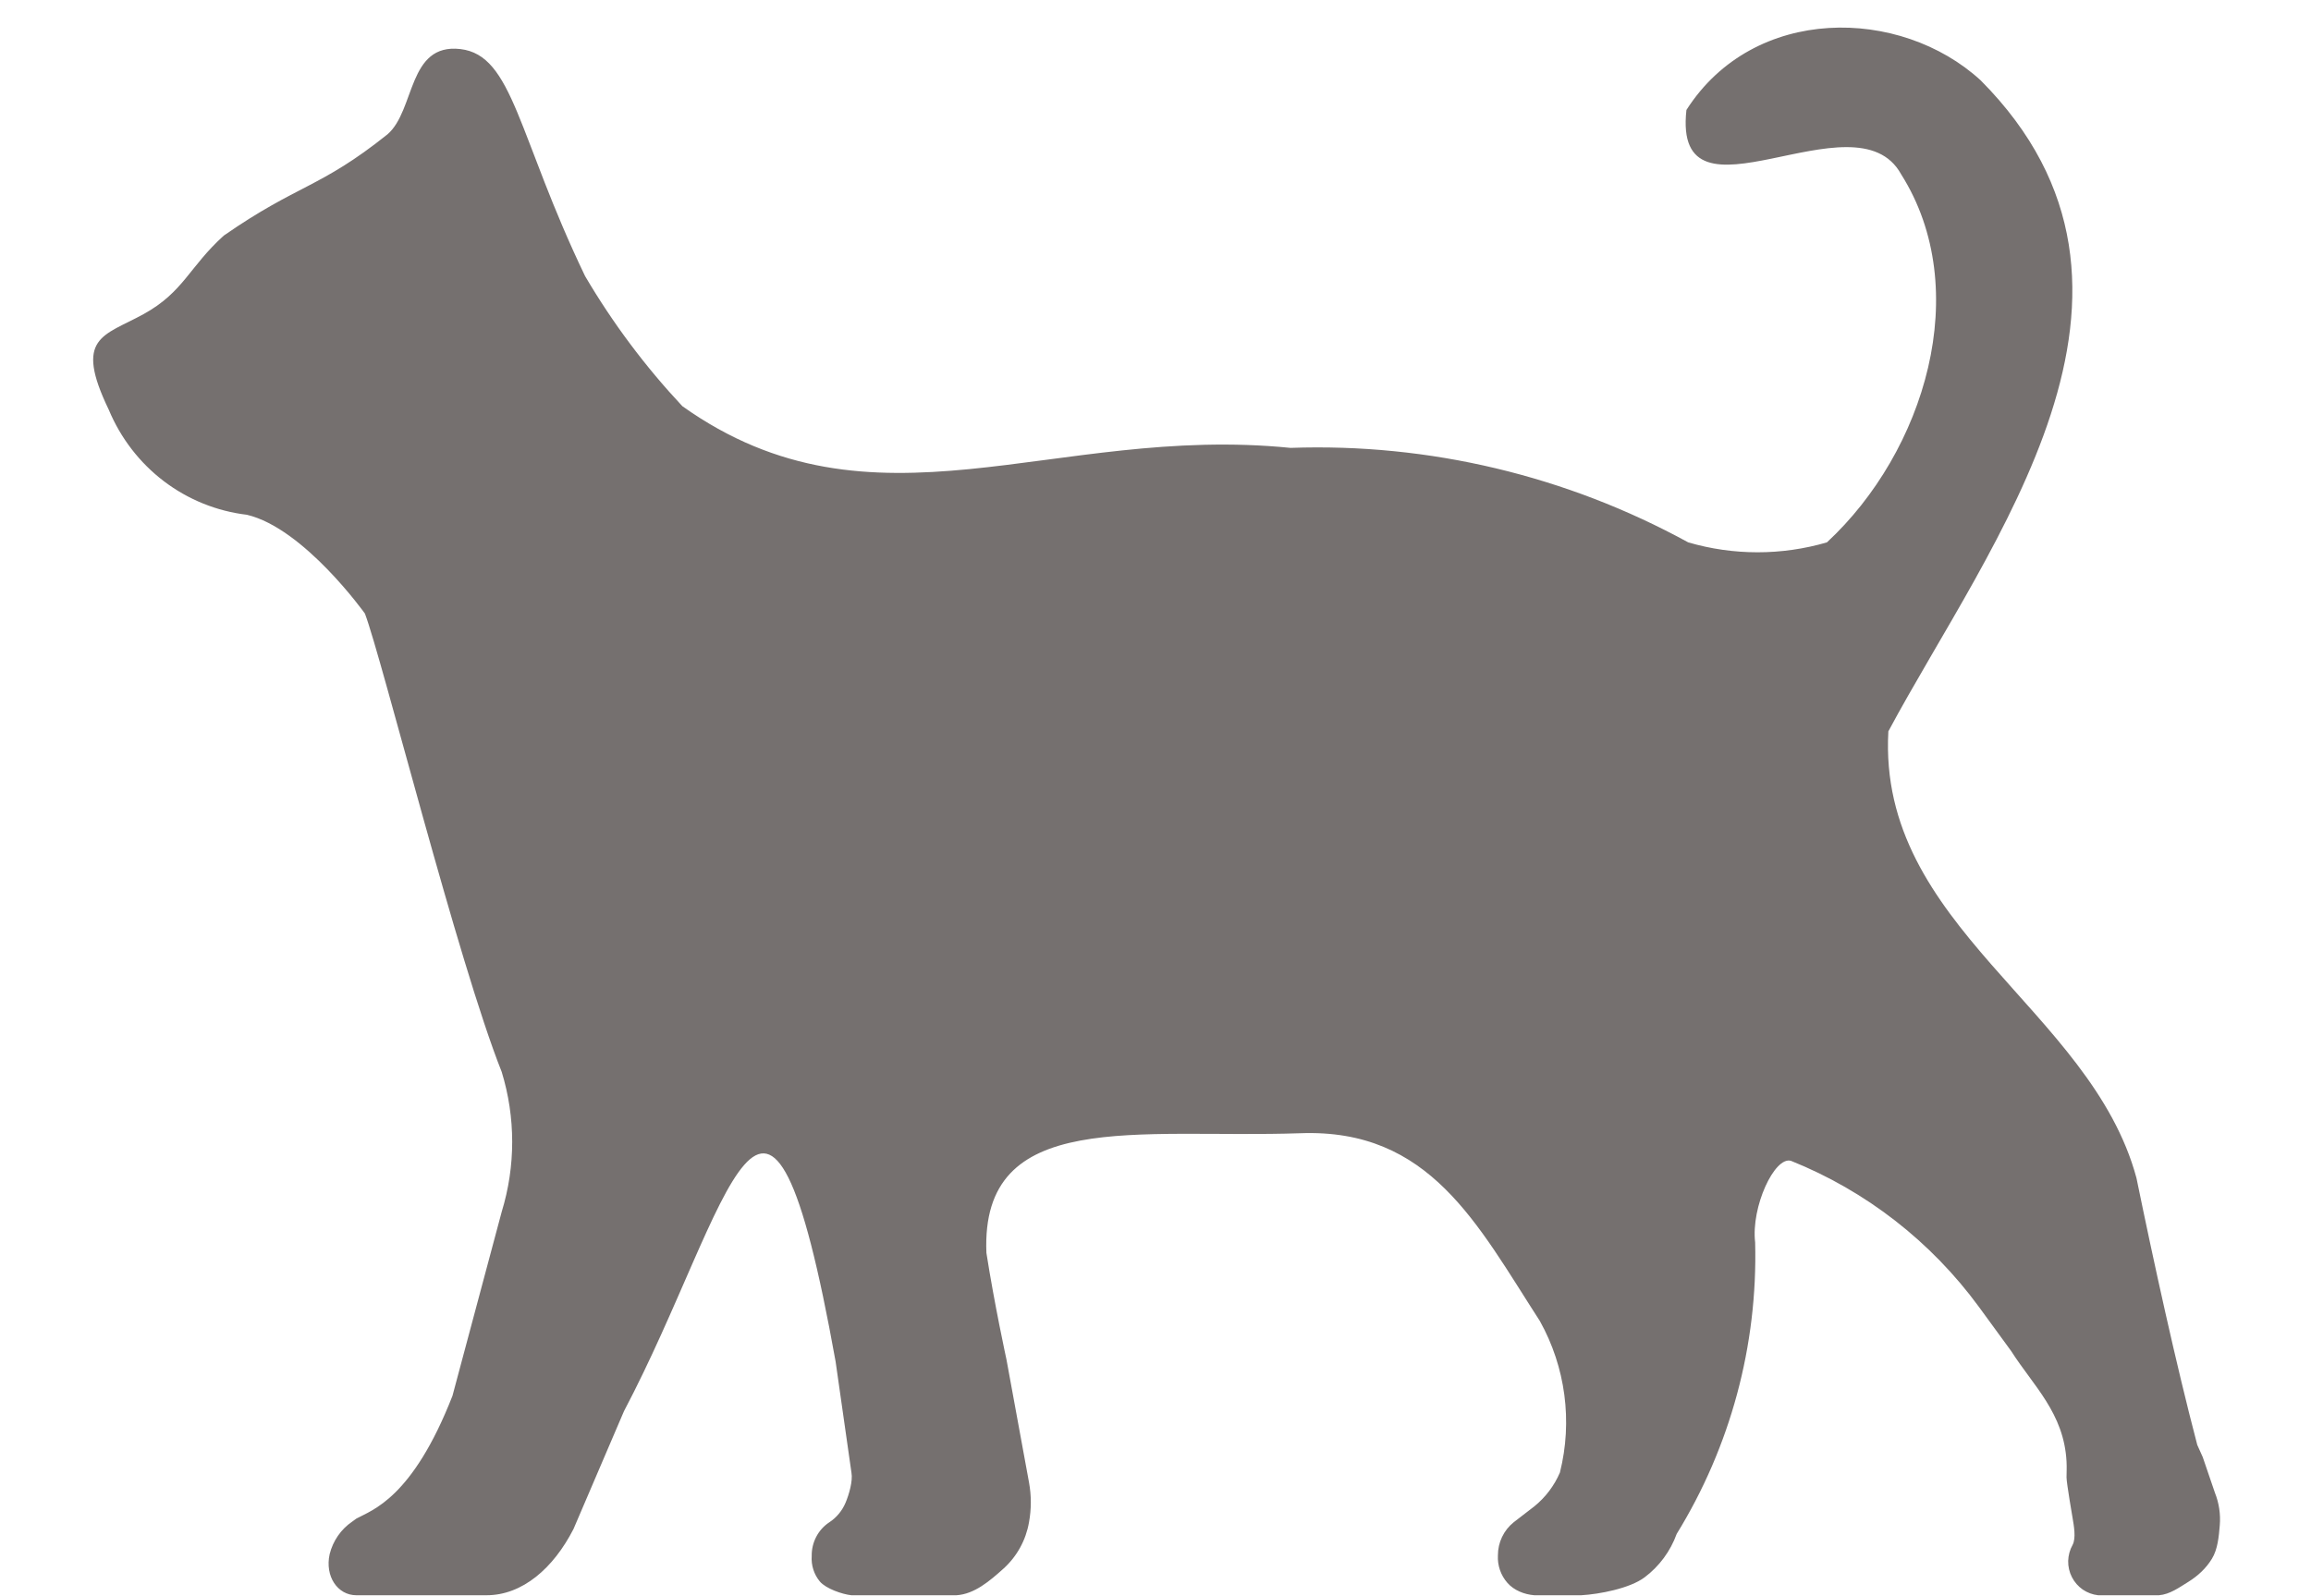
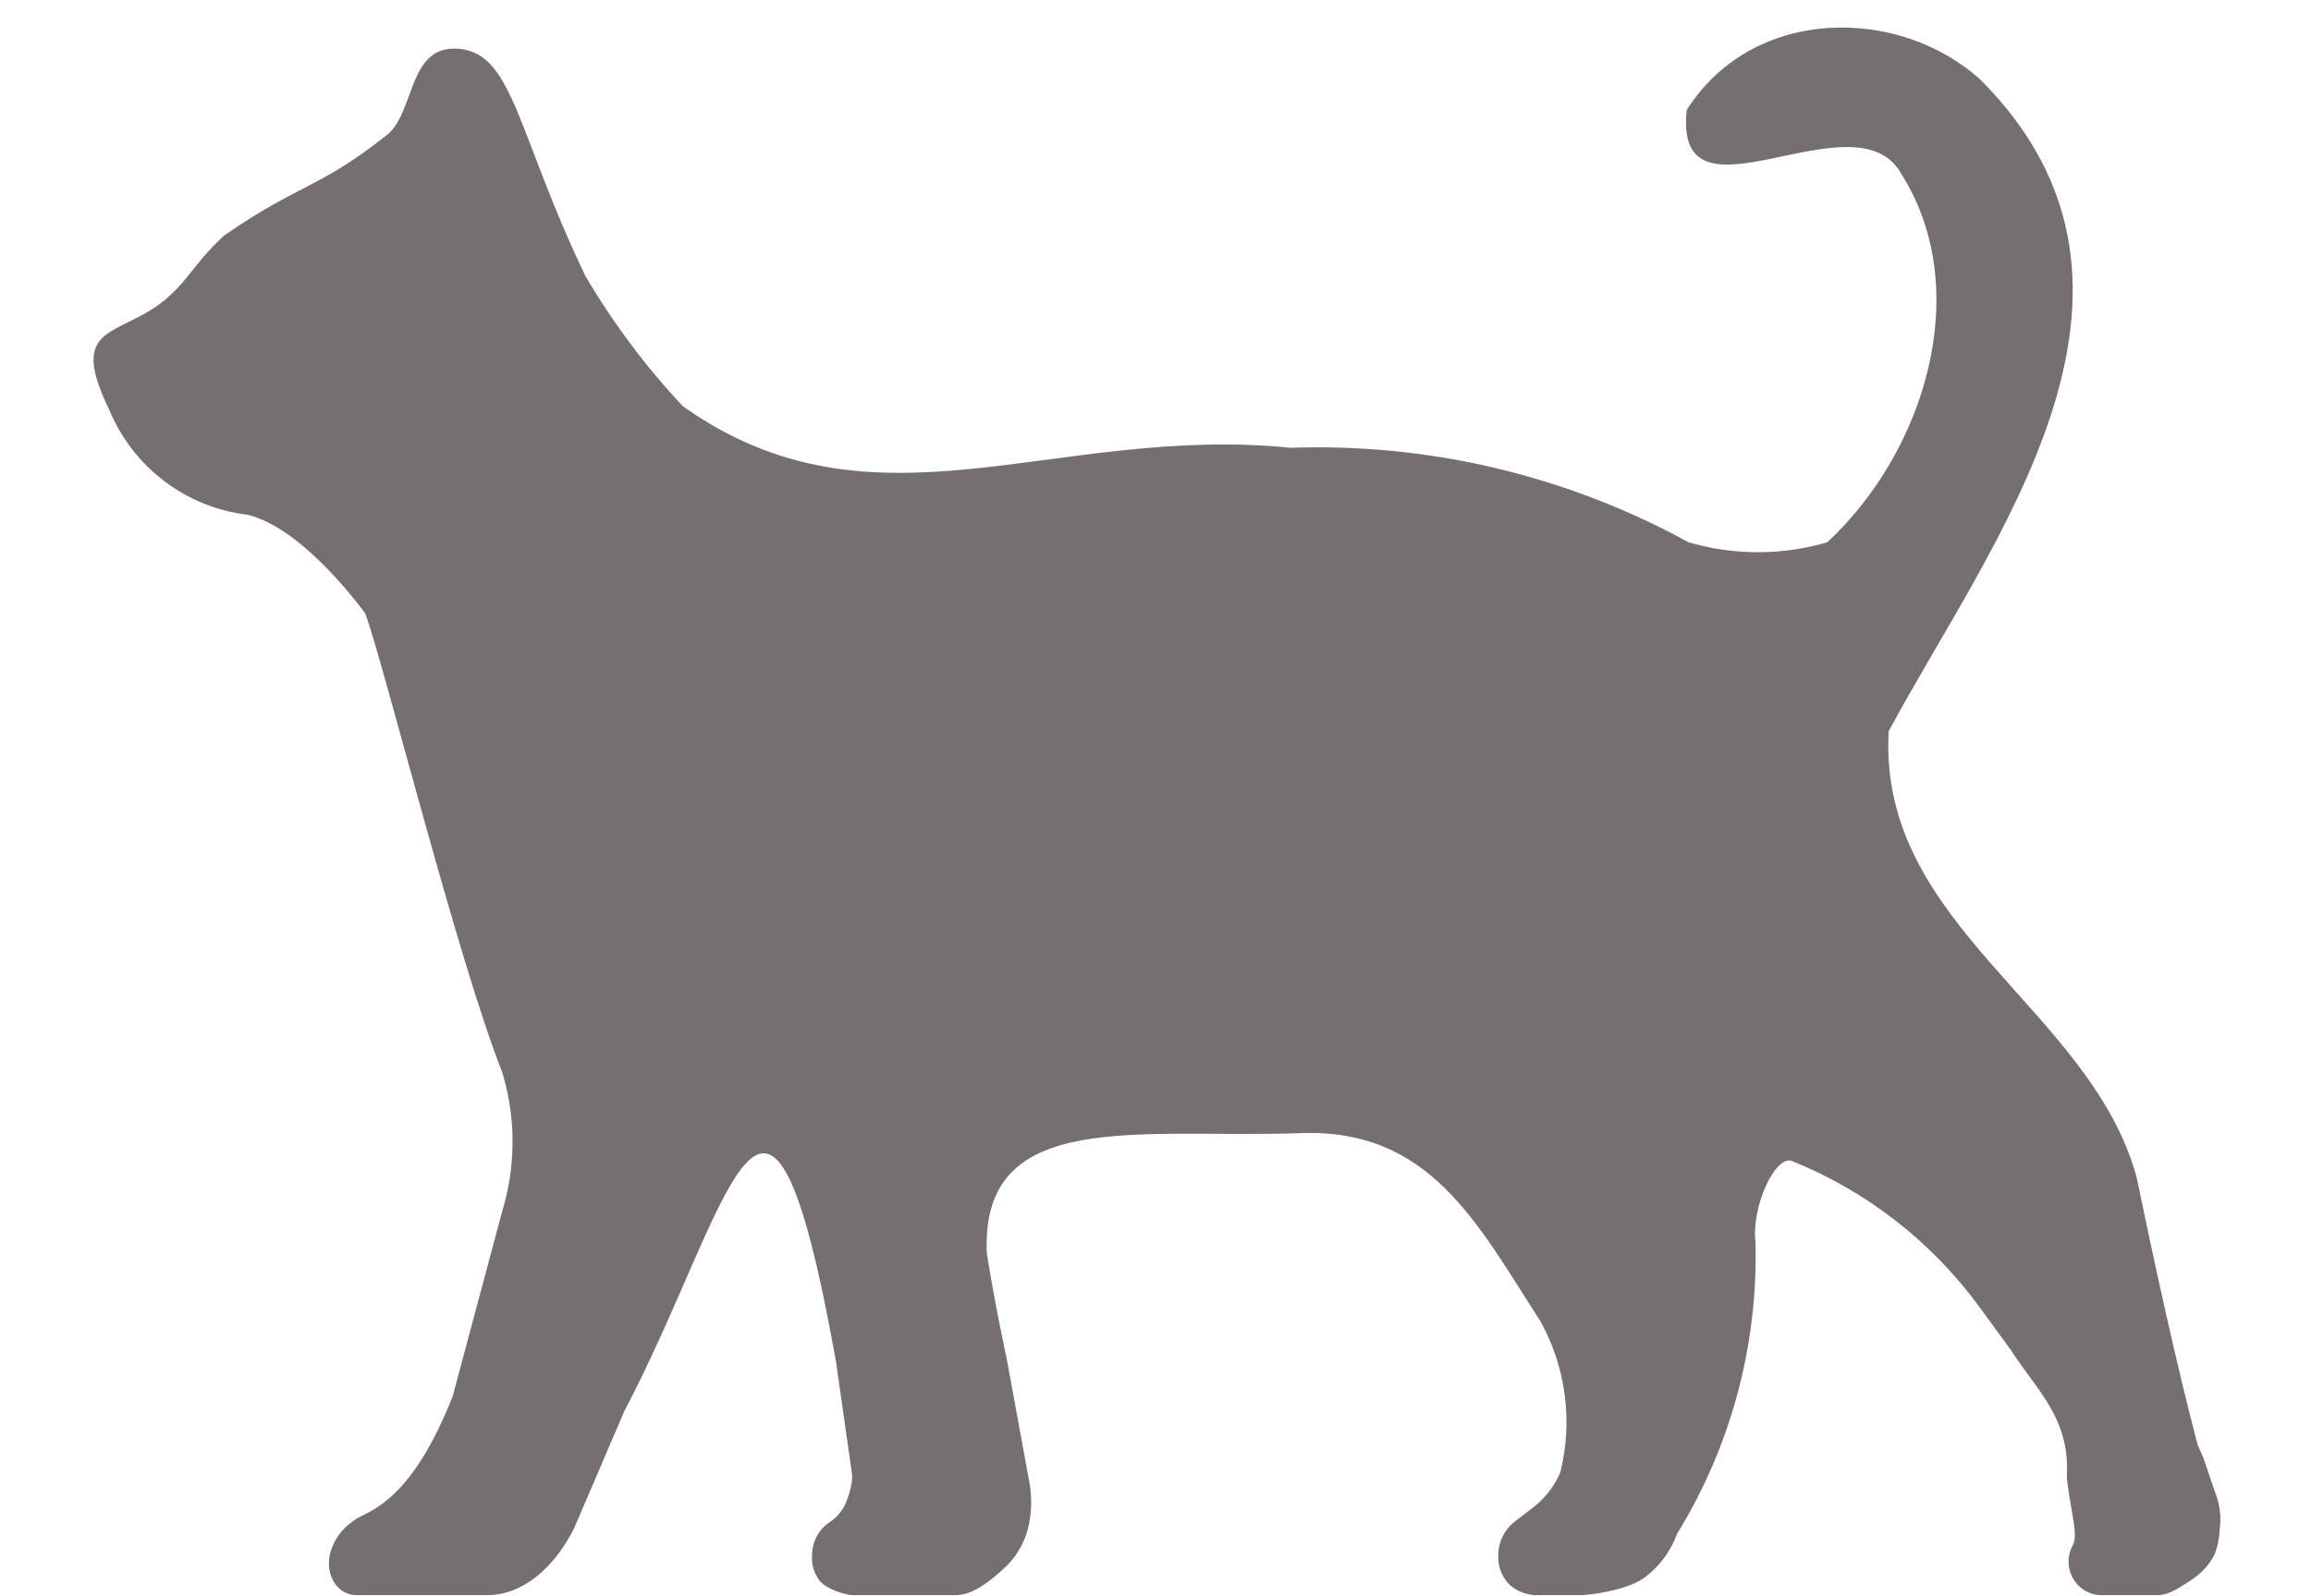
- <svg xmlns="http://www.w3.org/2000/svg" width="42" height="29" viewBox="0 0 42 29" fill="none">
-   <path d="M40.254 27.137L40.033 26.49L39.933 26.267C39.546 24.795 39.137 22.921 38.828 21.415C37.999 18.337 34.12 16.842 34.319 13.295C36.153 9.871 39.8 5.287 35.997 1.461C34.538 0.123 31.875 0.08 30.649 1.999C30.394 4.307 33.722 1.662 34.551 3.168C35.877 5.265 34.982 8.209 33.202 9.86C32.379 10.1 31.505 10.1 30.682 9.86C28.468 8.647 25.972 8.053 23.454 8.142C19.132 7.707 15.883 9.86 12.401 7.384C11.727 6.664 11.134 5.871 10.633 5.019C9.406 2.465 9.328 1.004 8.367 0.892C7.405 0.781 7.549 2.008 7.041 2.443C5.814 3.424 5.416 3.346 4.067 4.283C3.437 4.852 3.338 5.309 2.608 5.711C1.879 6.112 1.337 6.123 1.978 7.451C2.192 7.964 2.537 8.412 2.977 8.747C3.418 9.082 3.939 9.293 4.487 9.358C5.526 9.603 6.632 11.154 6.632 11.154C6.941 11.968 8.323 17.489 9.118 19.486C9.372 20.314 9.372 21.201 9.118 22.029L8.223 25.375C7.494 27.238 6.764 27.45 6.477 27.606L6.4 27.662C6.196 27.801 6.051 28.012 5.991 28.253C5.902 28.654 6.134 29 6.477 29H8.842C9.494 29 10.058 28.509 10.423 27.795L11.34 25.654C13.296 21.94 13.926 17.735 15.186 24.75L15.474 26.769C15.503 26.924 15.428 27.173 15.367 27.318C15.306 27.463 15.204 27.587 15.073 27.673C14.972 27.739 14.89 27.83 14.834 27.938C14.778 28.045 14.75 28.165 14.752 28.286C14.74 28.454 14.793 28.621 14.9 28.75C15.008 28.879 15.308 28.983 15.474 29H17.382C17.71 28.98 17.991 28.737 18.236 28.517C18.481 28.296 18.645 27.999 18.701 27.673C18.745 27.433 18.745 27.187 18.701 26.948L18.292 24.717C18.292 24.717 18.071 23.702 17.927 22.776C17.817 20.133 20.68 20.701 23.631 20.601C25.985 20.512 26.847 22.252 27.985 24.014C28.452 24.851 28.583 25.838 28.35 26.769C28.247 27.009 28.088 27.219 27.886 27.383L27.51 27.673C27.42 27.745 27.348 27.836 27.298 27.941C27.248 28.045 27.223 28.159 27.223 28.275C27.213 28.458 27.275 28.637 27.395 28.774C27.515 28.912 27.705 28.986 27.886 29H28.737C29.069 28.981 29.621 28.875 29.888 28.675C30.155 28.475 30.358 28.2 30.472 27.885C31.45 26.297 31.946 24.455 31.898 22.587C31.821 21.94 32.252 21.014 32.55 21.103C33.911 21.649 35.094 22.569 35.965 23.758L36.551 24.561C36.954 25.193 37.511 25.691 37.557 26.569C37.563 26.682 37.557 26.758 37.557 26.858C37.557 26.959 37.667 27.595 37.667 27.595C37.69 27.732 37.733 27.962 37.667 28.085C37.617 28.174 37.59 28.274 37.587 28.376C37.585 28.478 37.608 28.579 37.654 28.669C37.7 28.76 37.768 28.838 37.851 28.896C37.935 28.953 38.031 28.989 38.132 29H39.237C39.437 28.983 39.602 28.86 39.773 28.755C39.944 28.648 40.094 28.51 40.199 28.337C40.305 28.165 40.325 27.933 40.342 27.73C40.359 27.529 40.329 27.325 40.254 27.137Z" fill="#75706F" />
+ <svg xmlns="http://www.w3.org/2000/svg" width="420" height="290" viewBox="0 0 420 290" fill="none">
+   <path d="M402.601 271.357L400.391 264.888L399.396 262.657C395.528 247.934 391.438 229.196 388.343 214.138C380.054 183.353 341.259 168.407 343.249 132.938C361.596 98.696 398.059 52.856 360.038 14.598C345.449 1.214 318.818 0.785 306.55 19.97C304.008 43.058 337.28 16.603 345.57 31.661C358.833 52.63 349.88 82.076 332.086 98.584C323.854 100.988 315.117 100.988 306.886 98.584C284.742 86.45 259.783 80.519 234.601 81.407C191.386 77.057 158.891 98.584 124.075 73.823C117.331 66.625 111.4 58.694 106.391 50.176C94.122 24.634 93.349 10.023 83.733 8.907C74.117 7.792 75.554 20.061 70.47 24.411C58.201 34.226 54.222 33.446 40.738 42.815C34.438 48.503 33.443 53.076 26.149 57.092C18.854 61.107 13.438 61.219 19.849 74.492C21.983 79.628 25.43 84.1 29.838 87.451C34.247 90.802 39.457 92.912 44.938 93.565C55.328 96.019 66.38 111.523 66.38 111.523C69.475 119.665 83.291 174.876 91.249 194.842C93.786 203.125 93.786 211.989 91.249 220.273L82.296 253.734C75.001 272.361 67.707 274.48 64.833 276.042L64.059 276.599C62.025 277.999 60.57 280.102 59.97 282.511C59.086 286.526 61.407 289.984 64.833 289.984H88.486C95.007 289.984 100.643 285.076 104.291 277.938L113.464 256.523C133.028 219.38 139.328 177.33 151.928 247.488L154.801 267.676C155.098 269.224 154.347 271.717 153.736 273.168C153.126 274.618 152.101 275.852 150.792 276.711C149.785 277.374 148.962 278.286 148.401 279.359C147.84 280.432 147.56 281.632 147.586 282.846C147.463 284.527 147.994 286.19 149.068 287.482C150.141 288.773 153.14 289.814 154.802 289.984H173.887C177.162 289.783 179.978 287.358 182.424 285.152C184.871 282.946 186.509 279.972 187.075 276.711C187.516 274.315 187.516 271.857 187.075 269.461L182.986 247.153C182.986 247.153 180.775 237.003 179.338 227.746C178.233 201.311 206.859 206.999 236.37 205.996C259.912 205.103 268.533 222.503 279.917 240.126C284.587 248.498 285.893 258.361 283.564 267.676C282.534 270.072 280.941 272.177 278.922 273.811L275.164 276.711C274.268 277.432 273.543 278.348 273.046 279.391C272.548 280.434 272.29 281.577 272.291 282.734C272.199 284.562 272.817 286.354 274.015 287.729C275.212 289.104 277.114 289.841 278.922 289.984H287.433C290.756 289.794 296.271 288.738 298.943 286.736C301.614 284.734 303.646 281.985 304.786 278.83C314.563 262.954 319.52 244.536 319.043 225.849C318.27 219.38 322.58 210.123 325.564 211.015C339.178 216.478 351.008 225.673 359.717 237.561L365.575 245.592C369.602 251.918 375.179 256.895 375.633 265.669C375.691 266.8 375.633 267.565 375.633 268.569C375.633 269.573 376.738 275.93 376.738 275.93C376.959 277.306 377.39 279.609 376.739 280.838C376.237 281.723 375.962 282.721 375.938 283.741C375.915 284.761 376.144 285.771 376.605 286.679C377.066 287.587 377.744 288.365 378.578 288.942C379.412 289.519 380.375 289.877 381.381 289.984H392.433C394.435 289.816 396.079 288.589 397.791 287.529C399.503 286.468 401.003 285.083 402.057 283.358C403.111 281.632 403.317 279.309 403.487 277.289C403.656 275.269 403.353 273.237 402.601 271.357Z" fill="#75706F" />
</svg>
